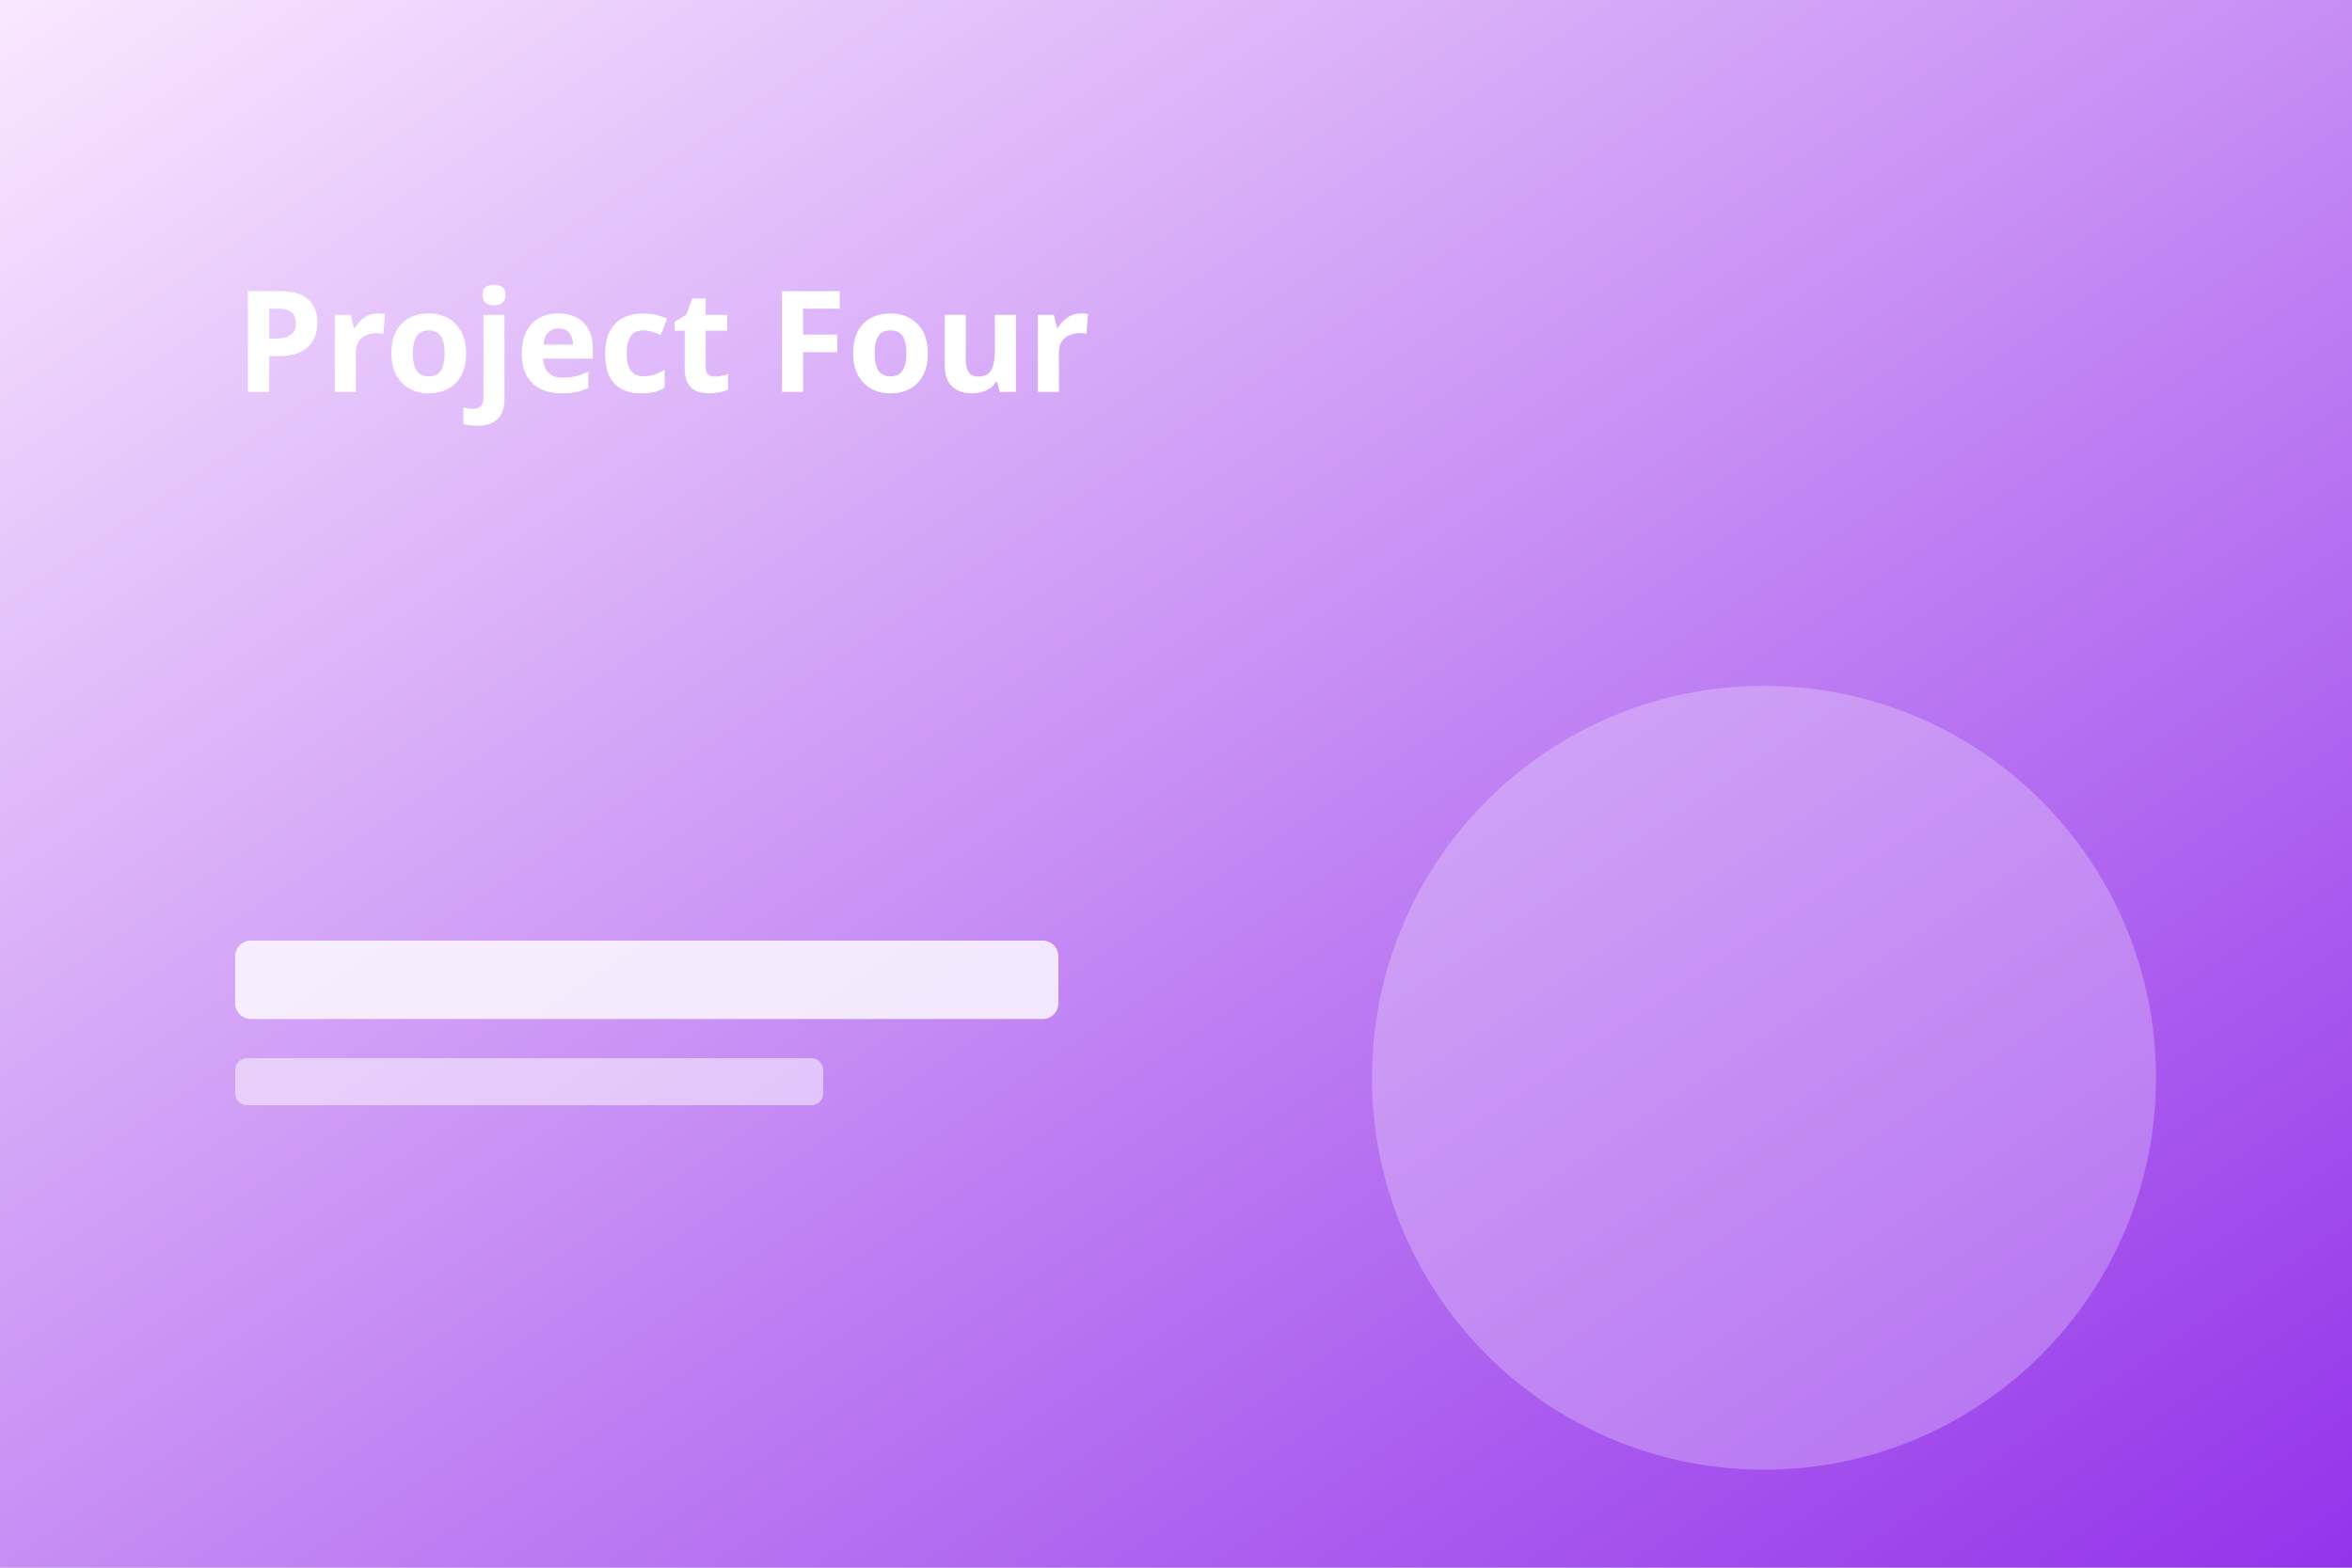
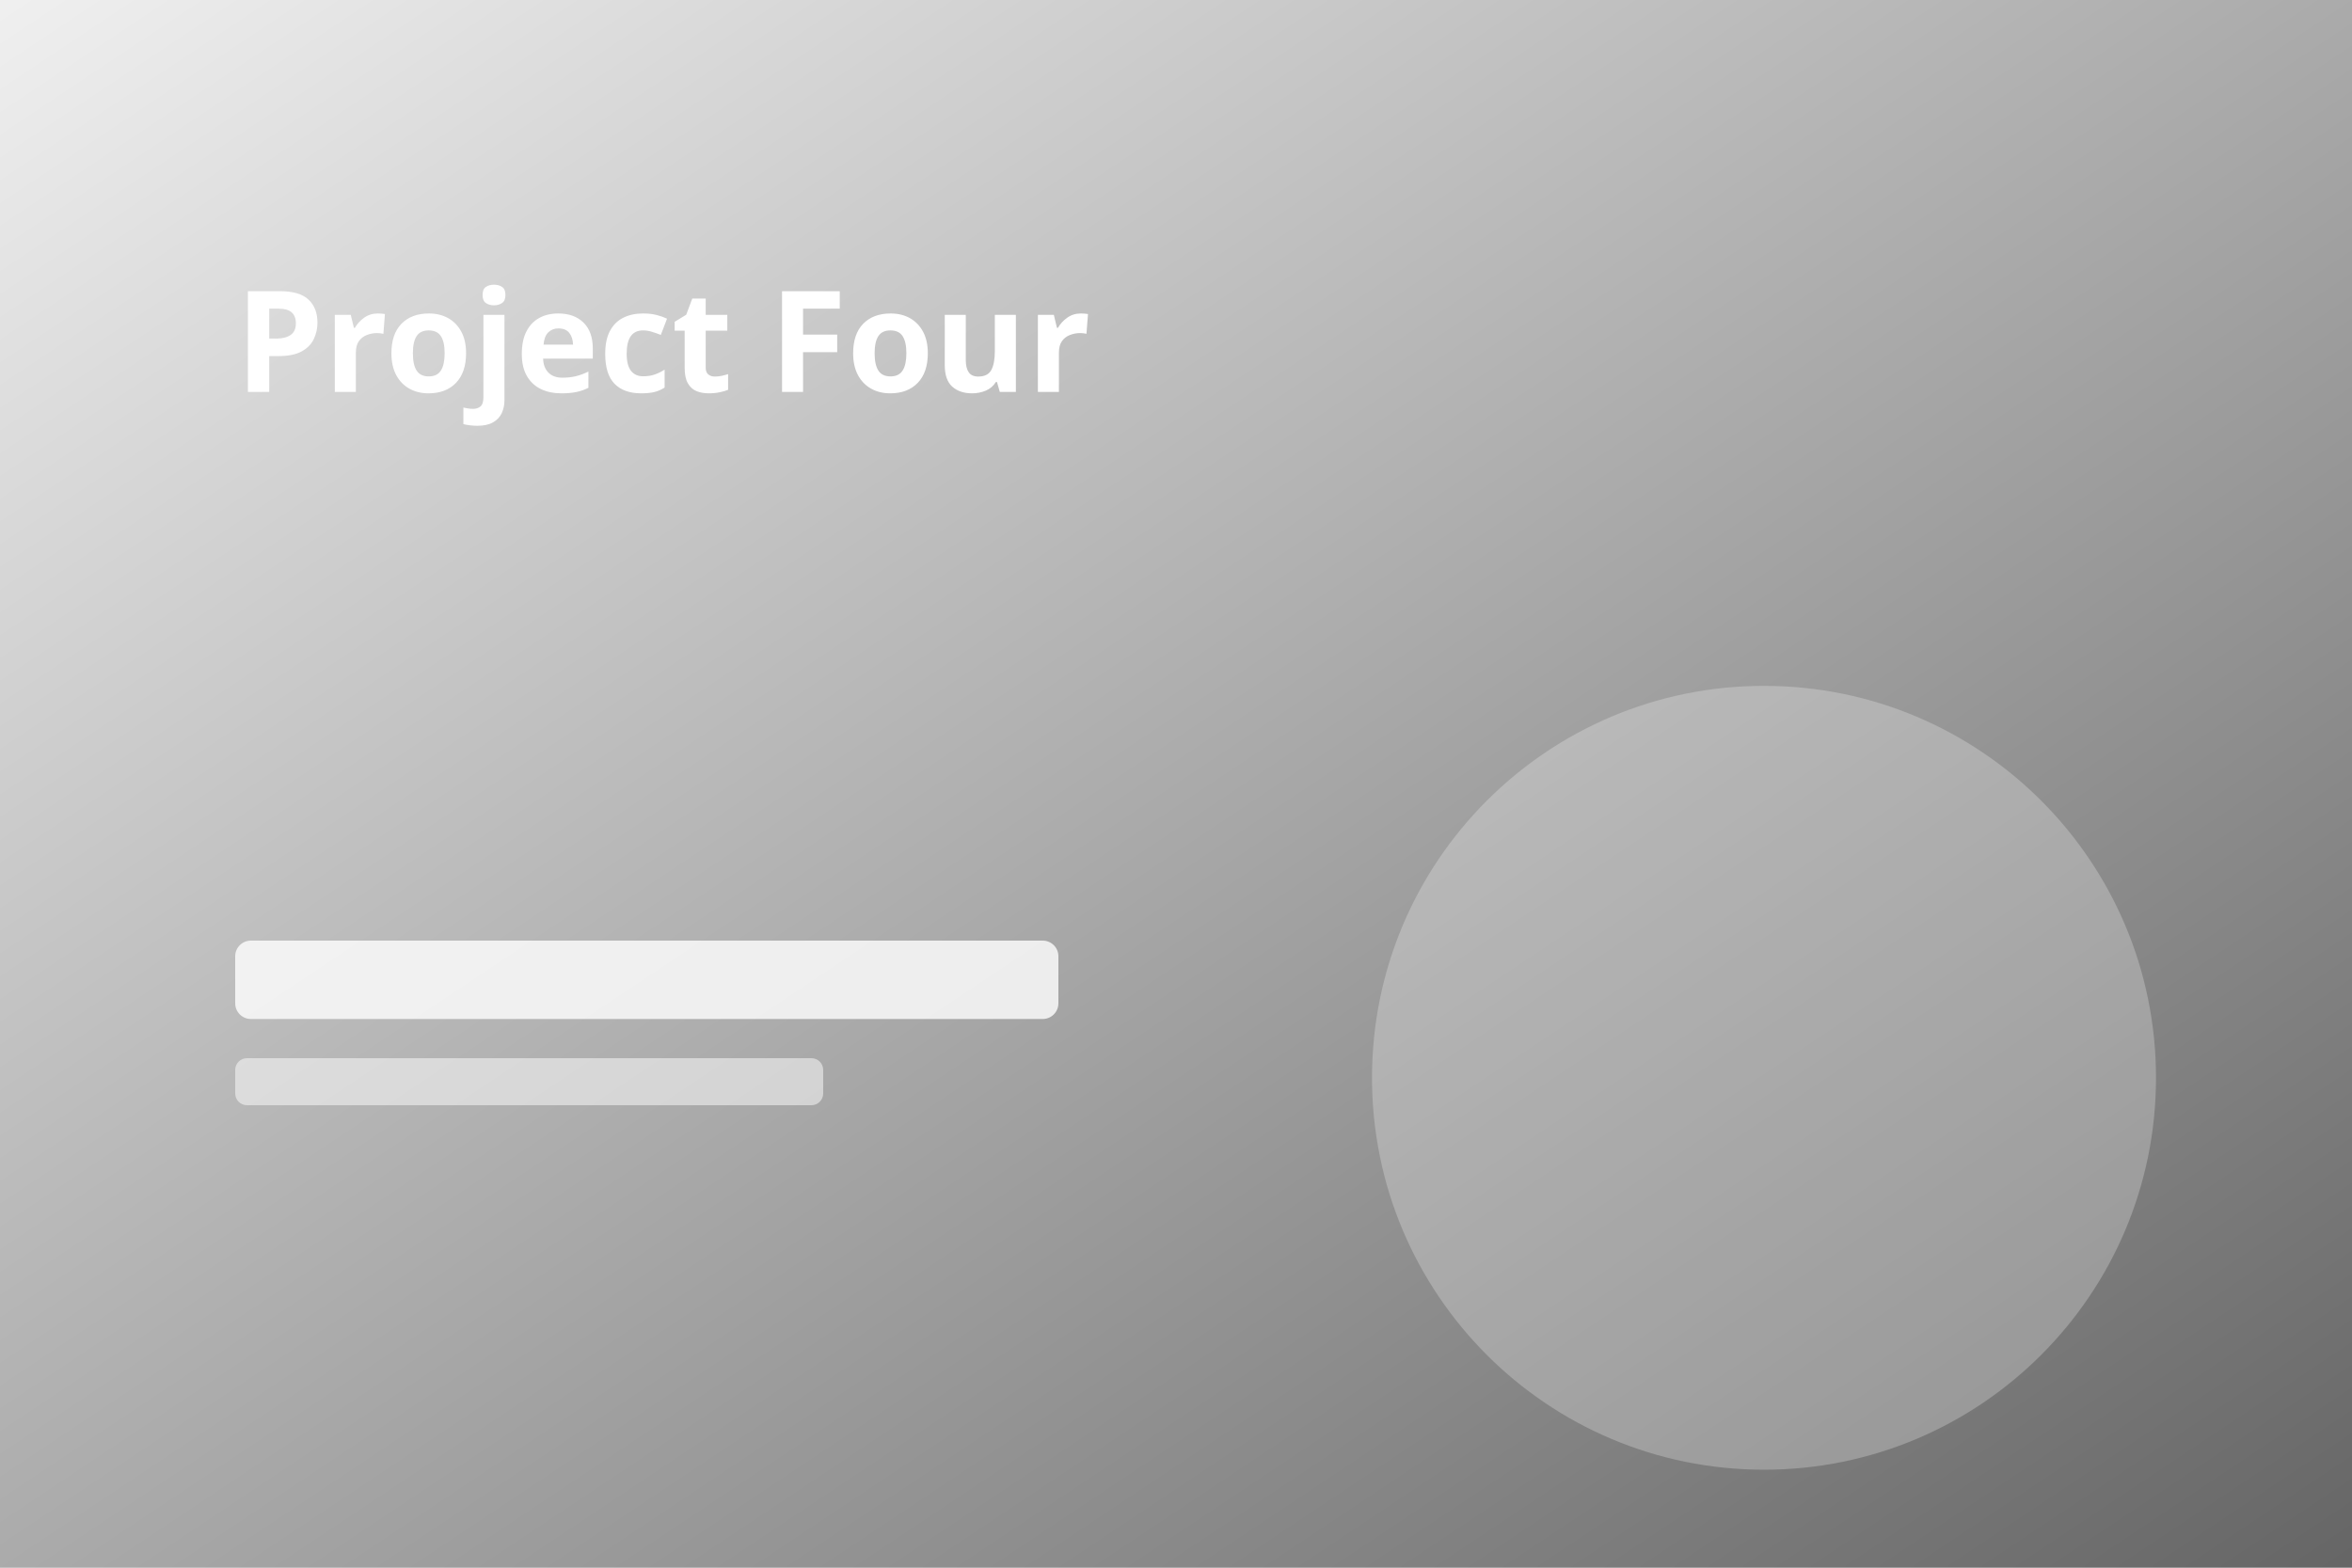
<svg xmlns="http://www.w3.org/2000/svg" width="1200" height="800" viewBox="0 0 1200 800">
  <defs>
    <linearGradient id="g" x1="0" y1="0" x2="1" y2="1">
-       <stop offset="0" stop-color="#fae8ff" />
-       <stop offset="1" stop-color="#9333ea" />
+       <stop offset="0" stop-color="#f0f0f0" />
+       <stop offset="1" stop-color="#656565" />
    </linearGradient>
  </defs>
  <rect width="1200" height="800" fill="url(#g)" />
  <circle cx="900" cy="550" r="200" fill="#ffffff" opacity="0.25" />
  <rect x="120" y="480" width="420" height="40" rx="8" fill="#ffffff" opacity="0.8" />
  <rect x="120" y="540" width="300" height="24" rx="6" fill="#ffffff" opacity="0.5" />
  <text x="120" y="200" font-family="sans-serif" font-size="72" font-weight="700" fill="#ffffff">Project Four</text>
</svg>
